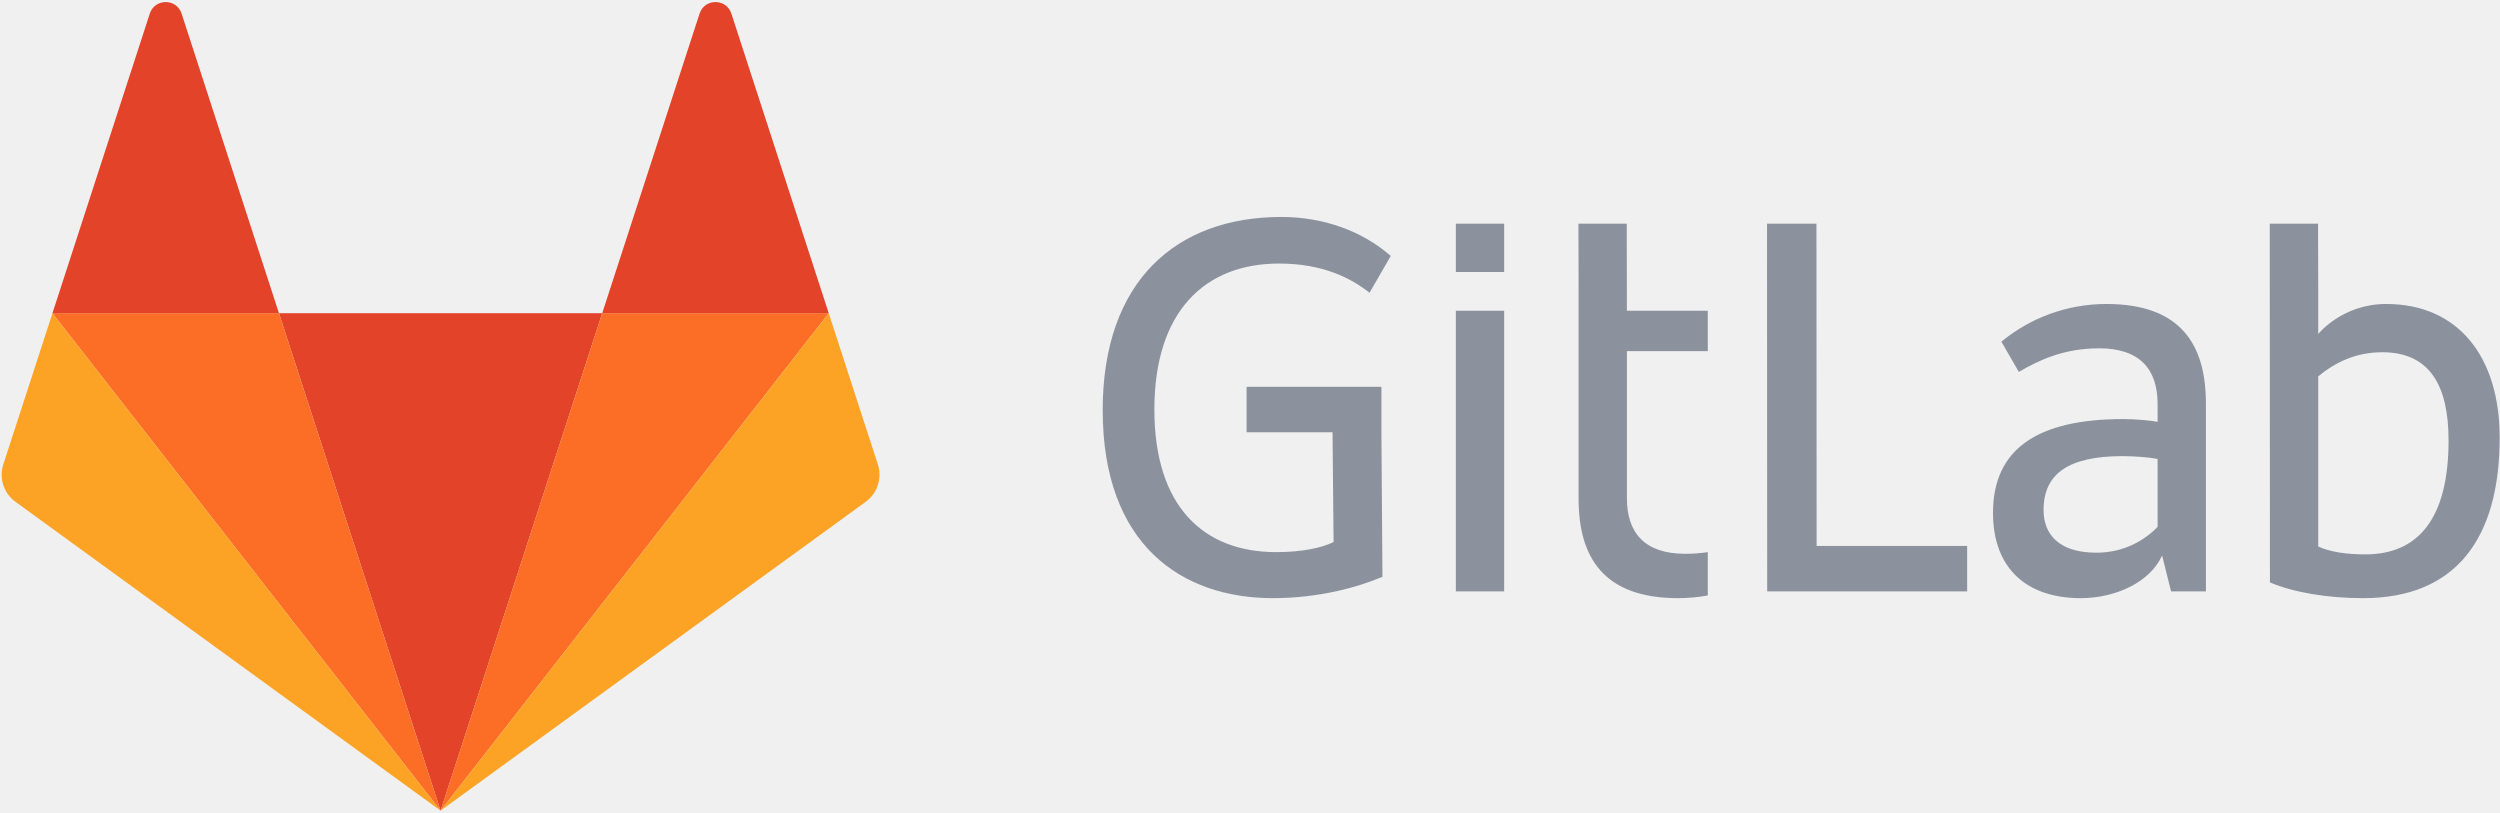
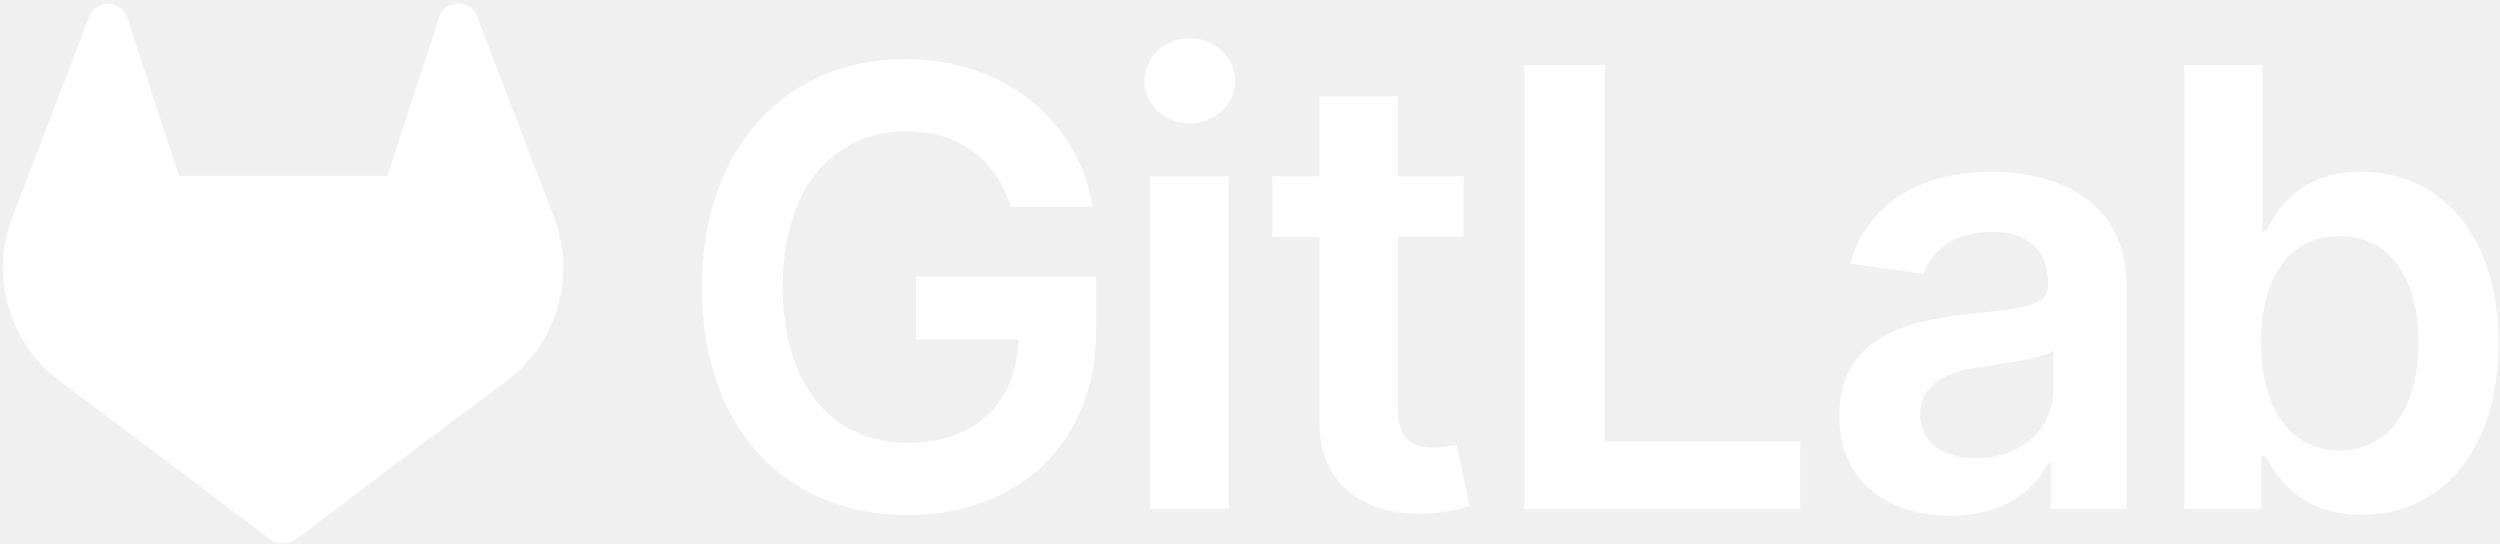
- <svg xmlns="http://www.w3.org/2000/svg" width="1052" height="342" version="1.1" viewBox="0 0 1052 342">
-   <g id="Page-1" fill="none" fill-rule="evenodd" stroke="none" stroke-width="1">
-     <g id="wm_web">
-       <g id="Group" fill="#8C929D" fill-rule="nonzero" transform="translate(464, 91)">
-         <path id="Shape" d="M300.367,3.13 L279.564,3.13 L279.63,157.87 L363.785,157.87 L363.785,138.734 L300.433,138.734 L300.367,3.131 L300.367,3.13 Z M443.917,130.7 C438.717,136.134 429.971,141.57 418.151,141.57 C402.313,141.57 395.931,133.773 395.931,123.613 C395.931,108.259 406.568,100.935 429.263,100.935 C433.518,100.935 440.373,101.407 443.918,102.115 L443.918,130.701 L443.917,130.7 Z M422.407,36.913 C405.607,36.913 390.199,42.865 378.177,52.771 L385.529,65.501 C394.039,60.539 404.439,55.577 419.331,55.577 C436.351,55.577 443.916,64.319 443.916,78.967 L443.916,86.527 C440.606,85.817 433.752,85.343 429.496,85.343 C393.092,85.343 374.654,98.1 374.654,124.797 C374.654,148.657 389.31,160.705 411.53,160.705 C426.5,160.705 440.844,153.853 445.808,142.751 L449.59,157.869 L464.247,157.869 L464.247,78.729 C464.247,53.689 453.373,36.914 422.407,36.914 L422.407,36.913 Z M531.368,142.277 C523.566,142.277 516.711,141.332 511.51,138.969 L511.51,67.389 C518.603,61.481 527.35,57.229 538.46,57.229 C558.552,57.229 566.353,71.403 566.353,94.319 C566.353,126.919 553.823,142.276 531.368,142.276 L531.368,142.277 Z M540.11,36.912 C521.518,36.912 511.51,49.552 511.51,49.552 L511.51,29.59 L511.444,3.132 L491.116,3.132 L491.182,154.089 C501.346,158.339 515.292,160.702 530.422,160.702 C569.19,160.702 587.864,135.898 587.864,93.138 C587.864,59.355 570.604,36.911 540.11,36.911 L540.11,36.912 Z M74.238,19.904 C92.676,19.904 104.496,26.046 112.298,32.189 L121.236,16.712 C109.052,6.034 92.663,0.295 75.183,0.295 C30.979,0.295 0.013,27.227 0.013,81.562 C0.013,138.497 33.42,160.702 71.637,160.702 C90.785,160.702 107.097,156.214 117.733,151.726 L117.298,90.894 L117.298,71.76 L60.564,71.76 L60.564,90.895 L96.731,90.895 L97.168,137.079 C92.441,139.441 84.168,141.331 73.058,141.331 C42.328,141.331 21.761,122.011 21.761,81.325 C21.761,39.985 43.036,19.903 74.239,19.903 L74.238,19.904 Z M220.534,3.13 L200.204,3.13 L200.27,29.118 L200.27,118.889 C200.27,143.929 211.144,160.703 242.11,160.703 C246.39,160.703 250.575,160.313 254.64,159.577 L254.64,141.332 C251.697,141.782 248.557,142.039 245.185,142.039 C228.165,142.039 220.6,133.299 220.6,118.652 L220.6,56.757 L254.64,56.757 L254.64,39.747 L220.6,39.747 L220.534,3.13 Z M148.62,157.87 L168.95,157.87 L168.95,39.747 L148.62,39.747 L148.62,157.867 L148.62,157.87 Z M148.62,23.448 L168.95,23.448 L168.95,3.13 L148.62,3.13 L148.62,23.448 Z" />
-       </g>
-       <polygon id="Path" fill="#E24329" points="185.398 341.13 253.411 131.808 117.39 131.808 185.4 341.13" />
-       <polygon id="Path" fill="#FC6D26" points="185.398 341.13 117.385 131.808 22.065 131.808 185.4 341.128" />
-       <path id="Path" fill="#FCA326" d="M22.066,131.808 L1.396,195.418 C-0.488,201.221 1.576,207.578 6.513,211.162 L185.398,341.13 L22.066,131.807 L22.066,131.808 Z" />
-       <path id="Path" fill="#E24329" d="M22.066,131.808 L117.386,131.808 L76.42,5.735 C74.313,-0.752 65.136,-0.752 63.03,5.735 L22.065,131.808 L22.066,131.808 Z" />
-       <polygon id="Path" fill="#FC6D26" points="185.398 341.13 253.411 131.808 348.731 131.808 185.4 341.128" />
-       <path id="Path" fill="#FCA326" d="M348.73,131.808 L369.4,195.418 C371.284,201.221 369.22,207.578 364.283,211.162 L185.398,341.13 L348.73,131.807 L348.73,131.808 Z" />
-       <path id="Path" fill="#E24329" d="M348.73,131.808 L253.41,131.808 L294.376,5.735 C296.484,-0.752 305.661,-0.752 307.768,5.735 L348.731,131.808 L348.73,131.808 Z" />
-     </g>
-   </g>
+ <svg xmlns="http://www.w3.org/2000/svg" width="695" height="151" viewBox="0 0 695 151" fill="none">
+   <path d="m153.999 60.37-.21-.56-21.2-55.3a5.496 5.496 0 0 0-2.18-2.63 5.602 5.602 0 0 0-8.41 3.2l-14.31 43.81h-57.95L35.43 5.08a5.61 5.61 0 0 0-8.41-3.2 5.5 5.5 0 0 0-2.18 2.63L3.65 59.82l-.22.55a39.36 39.36 0 0 0 13.06 45.49l.08.06.18.14L49 130.23l16 12.09 9.72 7.35a6.573 6.573 0 0 0 7.92 0l9.72-7.35 16-12.09 32.48-24.31.09-.07a39.361 39.361 0 0 0 13.07-45.48ZM280.919 57.51h22.78c-3.8-24.22-24.77-41.09-52.06-41.09-32.29 0-56.52 23.74-56.52 63.5 0 39.05 23.14 63.27 57.18 63.27 30.55 0 52.42-19.65 52.42-51.46V76.91h-50.07v17.47h28.44c-.36 17.6-12.11 28.74-30.67 28.74-20.66 0-34.82-15.48-34.82-43.44 0-27.78 14.4-43.2 34.34-43.2 14.88 0 25.06 7.95 28.98 21.03ZM319.779 141.5h21.81V49h-21.81v92.5Zm11-107.2c6.93 0 12.59-5.31 12.59-11.81 0-6.5-5.66-11.87-12.59-11.87s-12.65 5.3-12.65 11.87c0 6.57 5.62 11.81 12.61 11.81h.04ZM406.899 49h-18.26V26.78h-21.81V49h-13.13v16.87h13.13v51.459c-.12 17.41 12.54 26 28.92 25.49a44.259 44.259 0 0 0 12.84-2.17l-3.68-17.06a26.523 26.523 0 0 1-6.38.85c-5.49 0-9.89-1.93-9.89-10.73v-47.89h18.26V49ZM423.779 141.5h76.7v-18.74h-54.34V18.1h-22.36v123.4ZM542.26 143.37c14.52 0 23.19-6.81 27.17-14.58h.72v12.71h21V79.56c0-24.46-19.94-31.81-37.6-31.81-19.46 0-34.4 8.67-39.22 25.54l20.37 2.9c2.16-6.33 8.31-11.75 19-11.75 10.13 0 15.67 5.18 15.67 14.28v.36c0 6.26-6.57 6.57-22.9 8.31-17.95 1.93-35.12 7.29-35.12 28.14-.06 18.2 13.25 27.84 30.91 27.84Zm7.17-16c-9.1 0-15.61-4.16-15.61-12.17 0-8.38 7.29-11.87 17-13.26 5.73-.78 17.18-2.23 20-4.51v10.9c.06 10.27-8.26 19.01-21.39 19.01v.03ZM607.209 141.5h21.45v-14.58h1.26c3.44 6.75 10.61 16.21 26.52 16.21 21.81 0 38.14-17.3 38.14-47.78 0-30.85-16.81-47.6-38.2-47.6-16.33 0-23.14 9.82-26.46 16.51h-.92V18.1h-21.79v123.4Zm21.39-46.27c0-18 7.71-29.59 21.75-29.59 14.52 0 22 12.35 22 29.59 0 17.24-7.59 30-22 30-13.92 0-21.75-12.05-21.75-30Z" fill="#fff" />
</svg>
